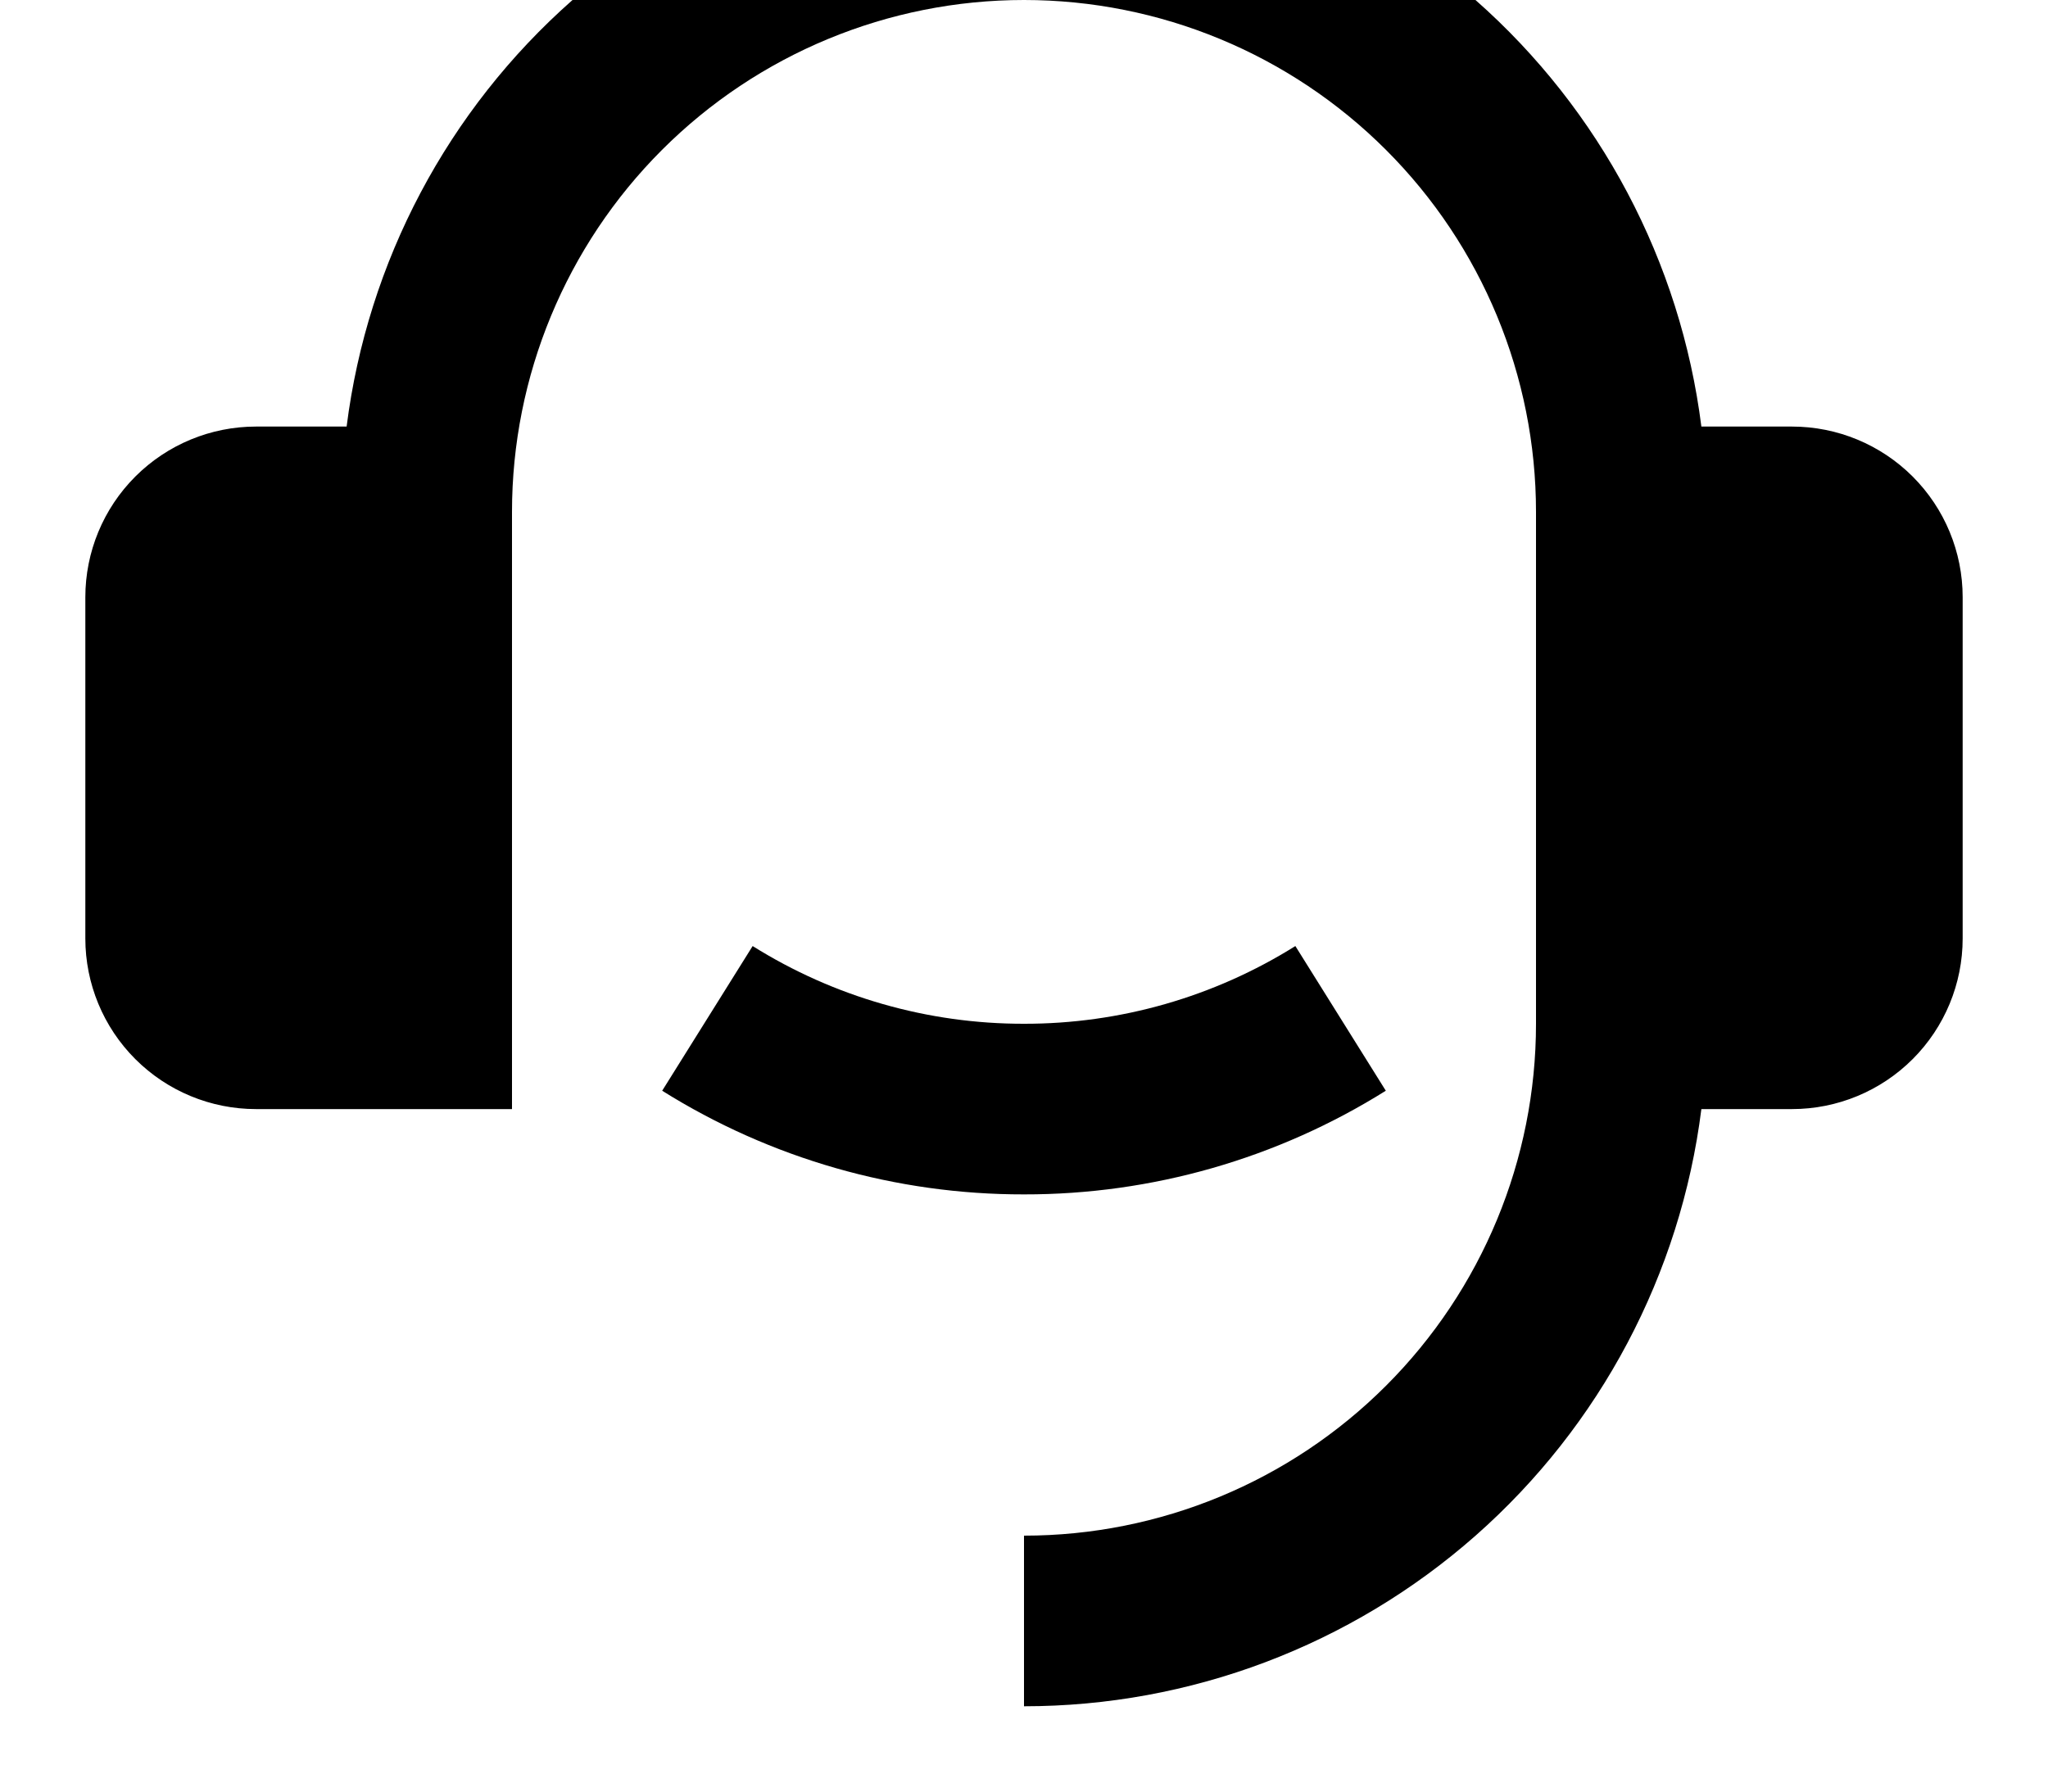
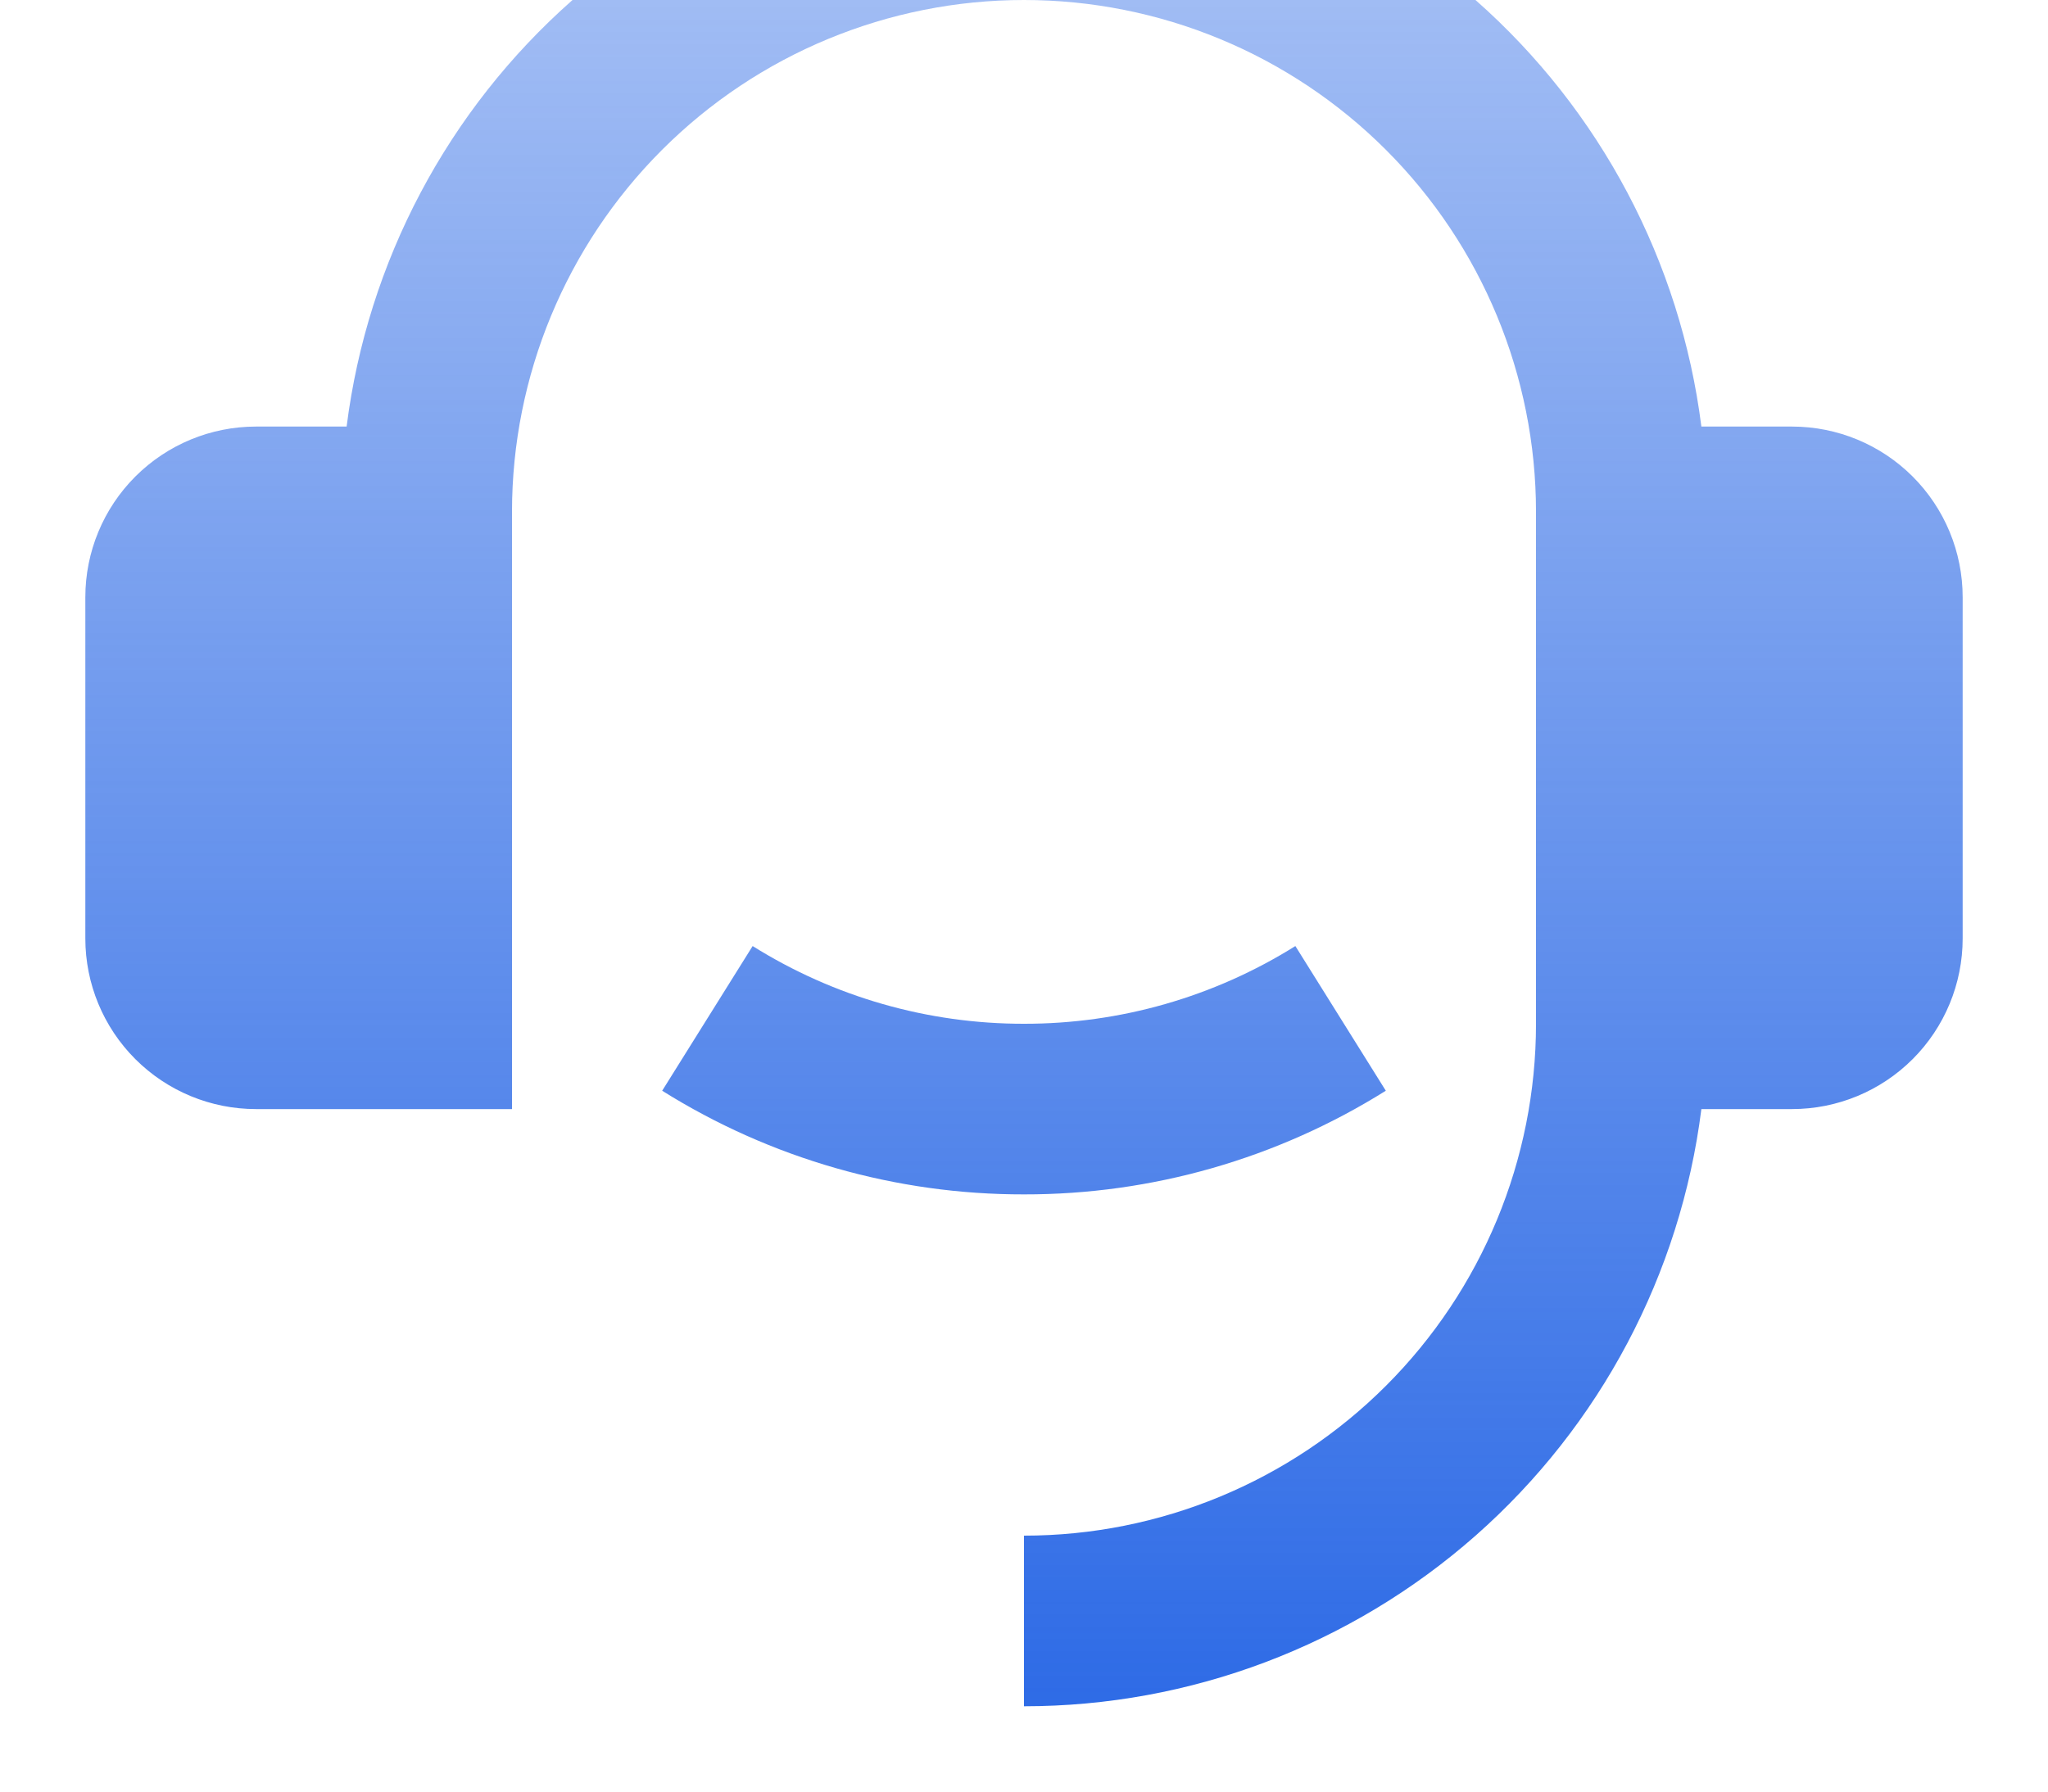
<svg xmlns="http://www.w3.org/2000/svg" viewBox="0 0 160 140">
  <g>
    <path d="M140 33.333C143.536 33.333 146.927 34.738 149.428 37.239C151.928 39.739 153.333 43.13 153.333 46.667V73.333C153.333 76.87 151.928 80.261 149.428 82.761C146.927 85.262 143.536 86.667 140 86.667H132.92C131.295 99.555 125.022 111.408 115.278 120C105.535 128.592 92.991 133.333 80 133.333V120C90.609 120 100.783 115.786 108.284 108.284C115.786 100.783 120 90.609 120 80V40C120 29.391 115.786 19.217 108.284 11.716C100.783 4.214 90.609 -1.33514e-05 80 -1.33514e-05C69.391 -1.33514e-05 59.217 4.214 51.716 11.716C44.214 19.217 40 29.391 40 40V86.667H20C16.464 86.667 13.072 85.262 10.572 82.761C8.071 80.261 6.667 76.87 6.667 73.333V46.667C6.667 43.13 8.071 39.739 10.572 37.239C13.072 34.738 16.464 33.333 20 33.333H27.08C28.707 20.446 34.98 8.595 44.724 0.004C54.467 -8.586 67.01 -13.326 80 -13.326C92.99 -13.326 105.533 -8.586 115.276 0.004C125.019 8.595 131.293 20.446 132.92 33.333H140ZM51.733 85.233L58.8 73.927C65.154 77.907 72.502 80.012 80 80C87.497 80.012 94.846 77.907 101.2 73.927L108.266 85.233C99.795 90.541 89.997 93.349 80 93.333C70.003 93.349 60.205 90.541 51.733 85.233Z" fill="url(#paint0_linear_2190_5865)" />
  </g>
  <defs>
    <linearGradient id="paint0_linear_2190_5865" x1="80" y1="-13.326" x2="80" y2="133.333" gradientUnits="userSpaceOnUse">
-       <stop stopColor="#2E6BE6" stopOpacity="0.4" />
-       <stop offset="1" stopColor="#2E6BE6" />
+       <stop stop-color="#2E6BE6" stop-opacity="0.4" />
+       <stop offset="1" stop-color="#2E6BE6" />
    </linearGradient>
  </defs>
</svg>
